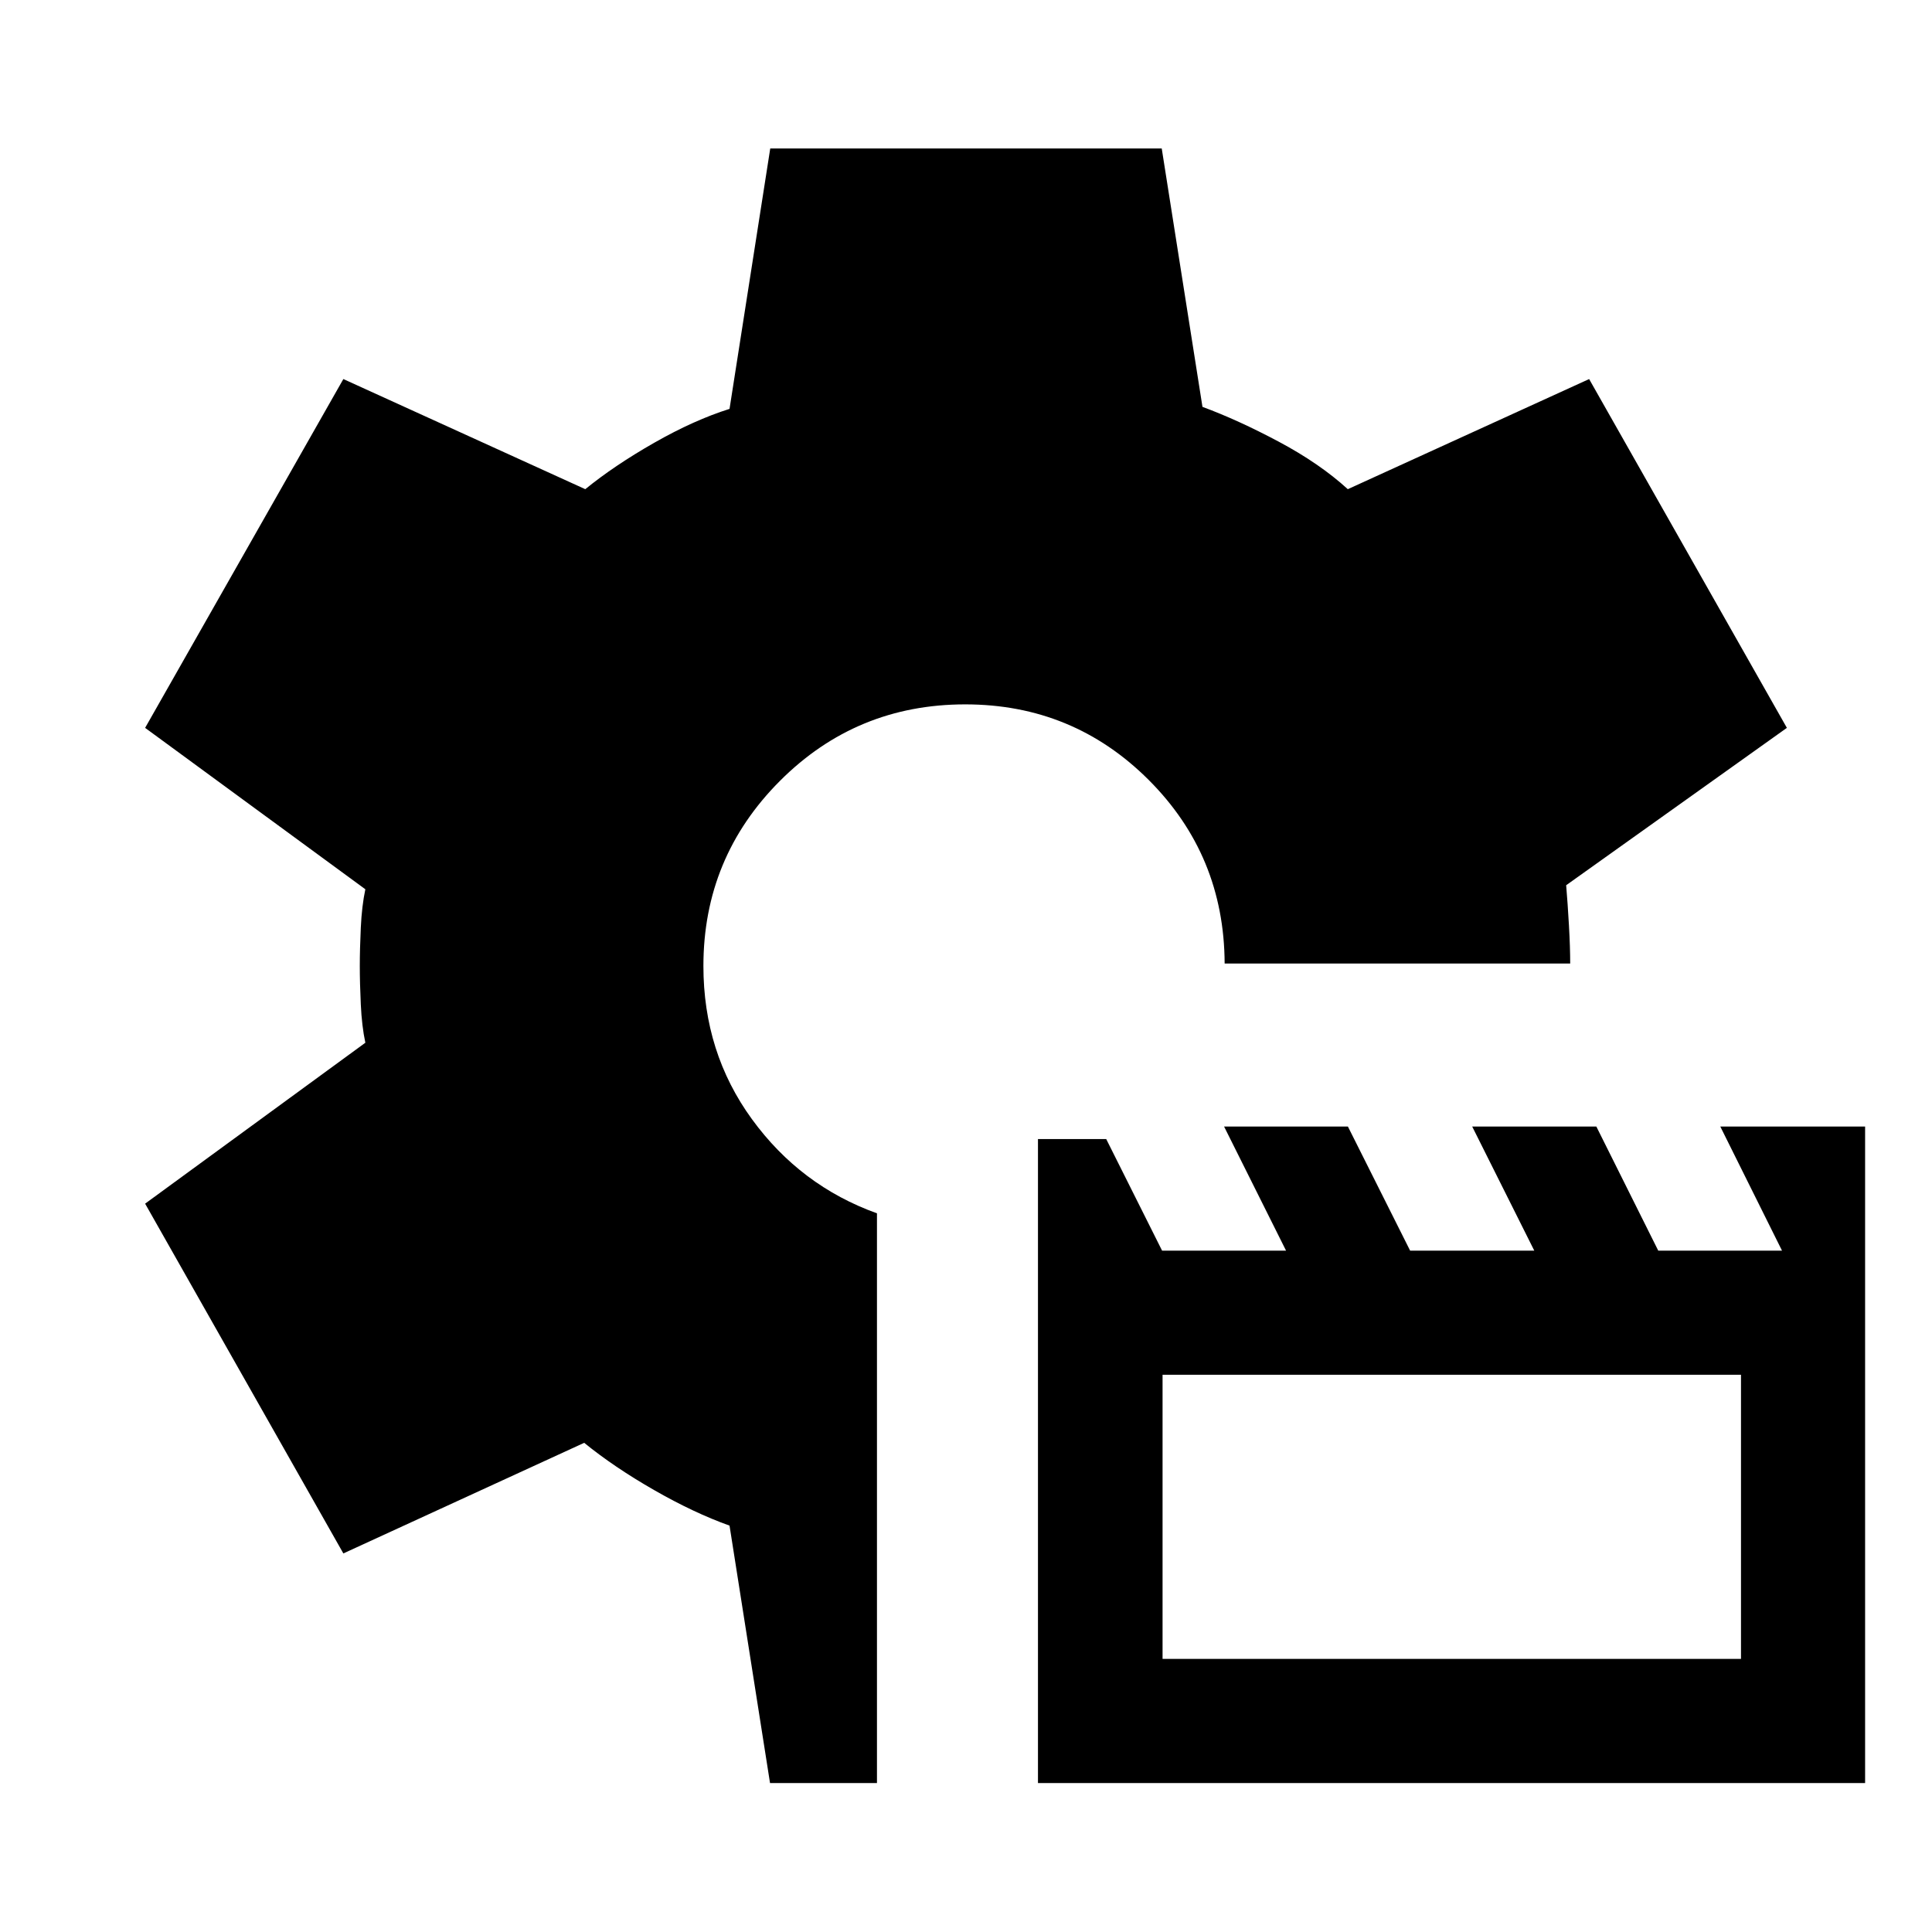
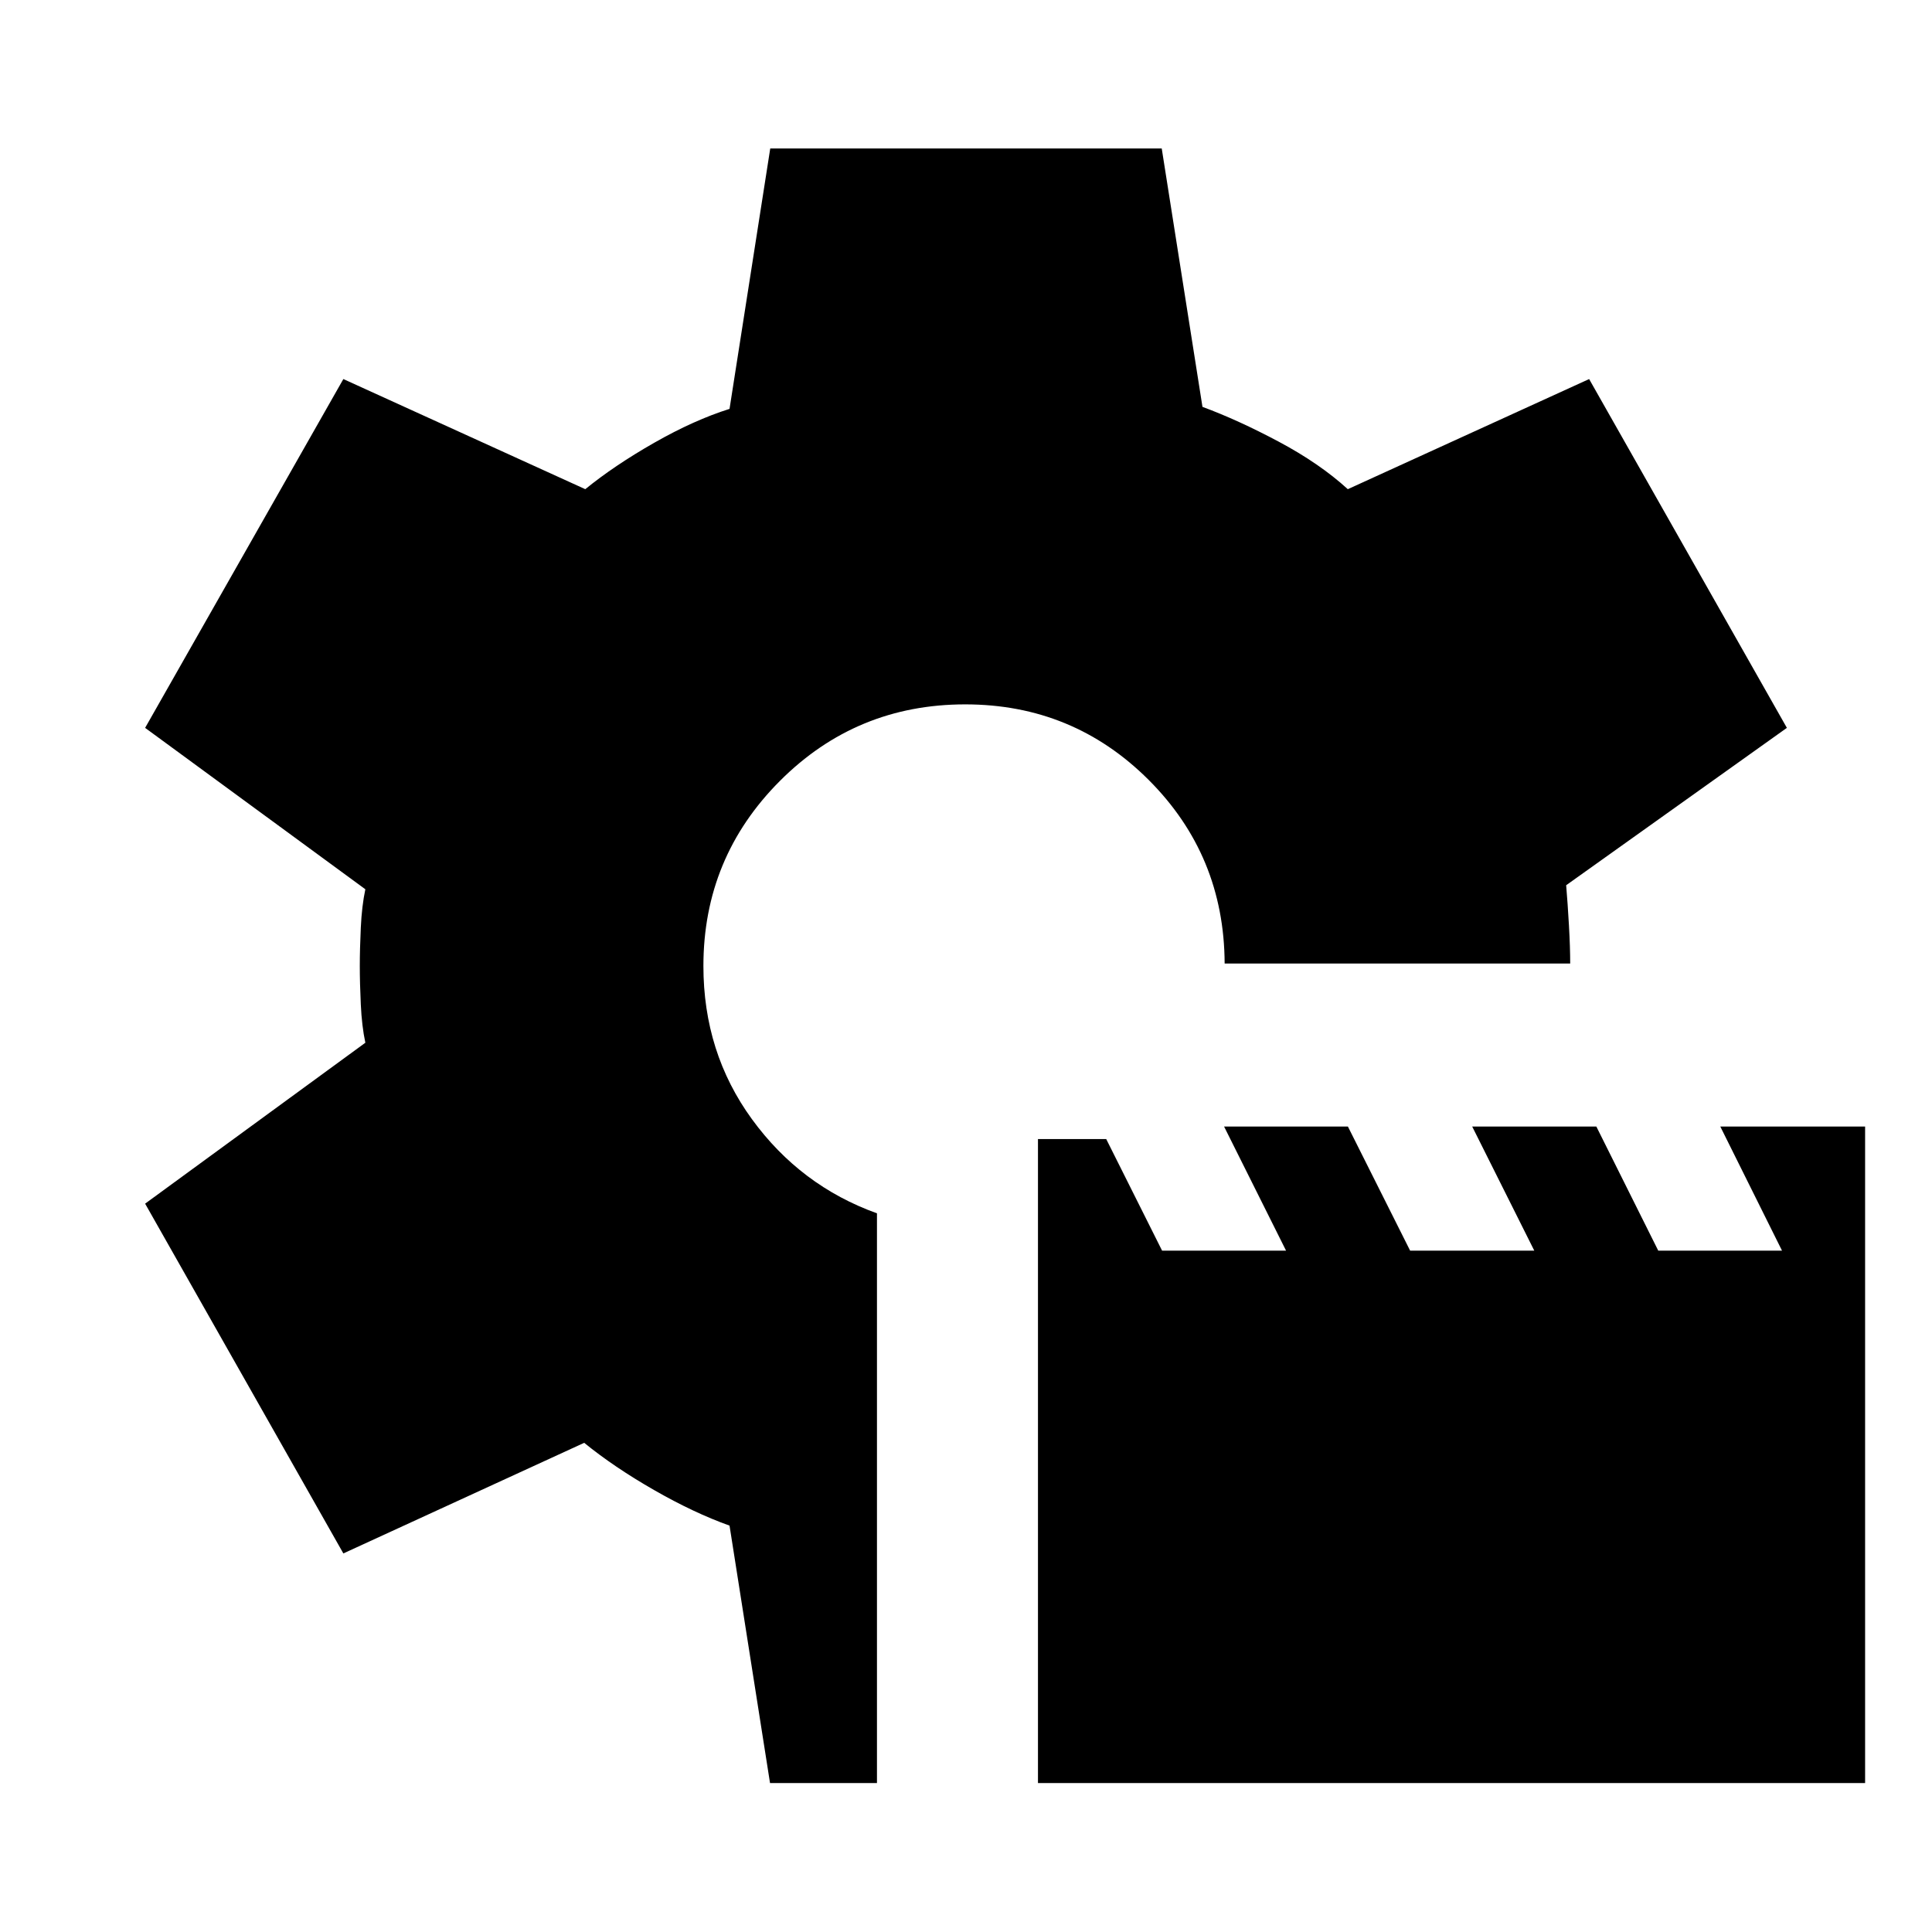
<svg xmlns="http://www.w3.org/2000/svg" viewBox="0 -960 960 960">
-   <path d="M515.76-74.02V-394h33.92l27.75 55.43h61.6l-30.8-61.67h61.53l30.92 61.67h61.69l-30.85-61.67h61.69l30.76 61.67h61.5l-30.67-61.67h71.96v326.22h-411Zm61.91-61.68h287.42v-141.19H577.67v141.19ZM382.62-74.02 362.5-201.93q-17.66-6.31-37.54-17.7-19.87-11.39-34.68-23.44l-119.67 54.96-98.5-173.8 109.43-79.96q-1.76-8.25-2.26-19.05-.5-10.81-.5-19.06 0-8.25.5-19.05.5-10.81 2.26-19.1l-109.43-80.2 98.5-173.32 120.21 54.72q14.51-11.81 34.31-23.09 19.8-11.28 37.37-16.81l20.23-129.39h194.53l20.24 128.39q17.62 6.5 37.9 17.3 20.27 10.79 34.32 23.6l119.91-54.72 98.26 173.32-109.67 78.2q.76 9.04 1.38 19.95.62 10.9.62 18.94h-171.7q-.24-53.76-37.79-91.26-37.55-37.5-91.11-37.5-54.14 0-92.12 38.07-37.98 38.07-37.98 91.93 0 43 24.12 76.12 24.12 33.12 62.12 46.77v283.09h-53.14Z" />
+   <path d="M515.76-74.02V-394h33.92l27.75 55.43h61.6l-30.8-61.67h61.53l30.92 61.67h61.69l-30.85-61.67h61.69l30.76 61.67h61.5l-30.67-61.67h71.96v326.22h-411Zm-133.14 0L362.5-201.93q-17.66-6.31-37.54-17.7-19.87-11.39-34.68-23.44l-119.67 54.96-98.5-173.8 109.43-79.96q-1.76-8.25-2.26-19.05-.5-10.81-.5-19.06 0-8.25.5-19.05.5-10.81 2.26-19.1l-109.43-80.2 98.5-173.32 120.21 54.72q14.51-11.81 34.31-23.09 19.8-11.28 37.37-16.81l20.23-129.39h194.53l20.24 128.39q17.62 6.5 37.9 17.3 20.27 10.79 34.32 23.6l119.91-54.72 98.26 173.32-109.67 78.2q.76 9.04 1.38 19.95.62 10.9.62 18.94h-171.7q-.24-53.76-37.79-91.26-37.55-37.5-91.11-37.5-54.14 0-92.12 38.07-37.98 38.07-37.98 91.93 0 43 24.12 76.12 24.12 33.12 62.12 46.77v283.09h-53.14Z" />
</svg>
